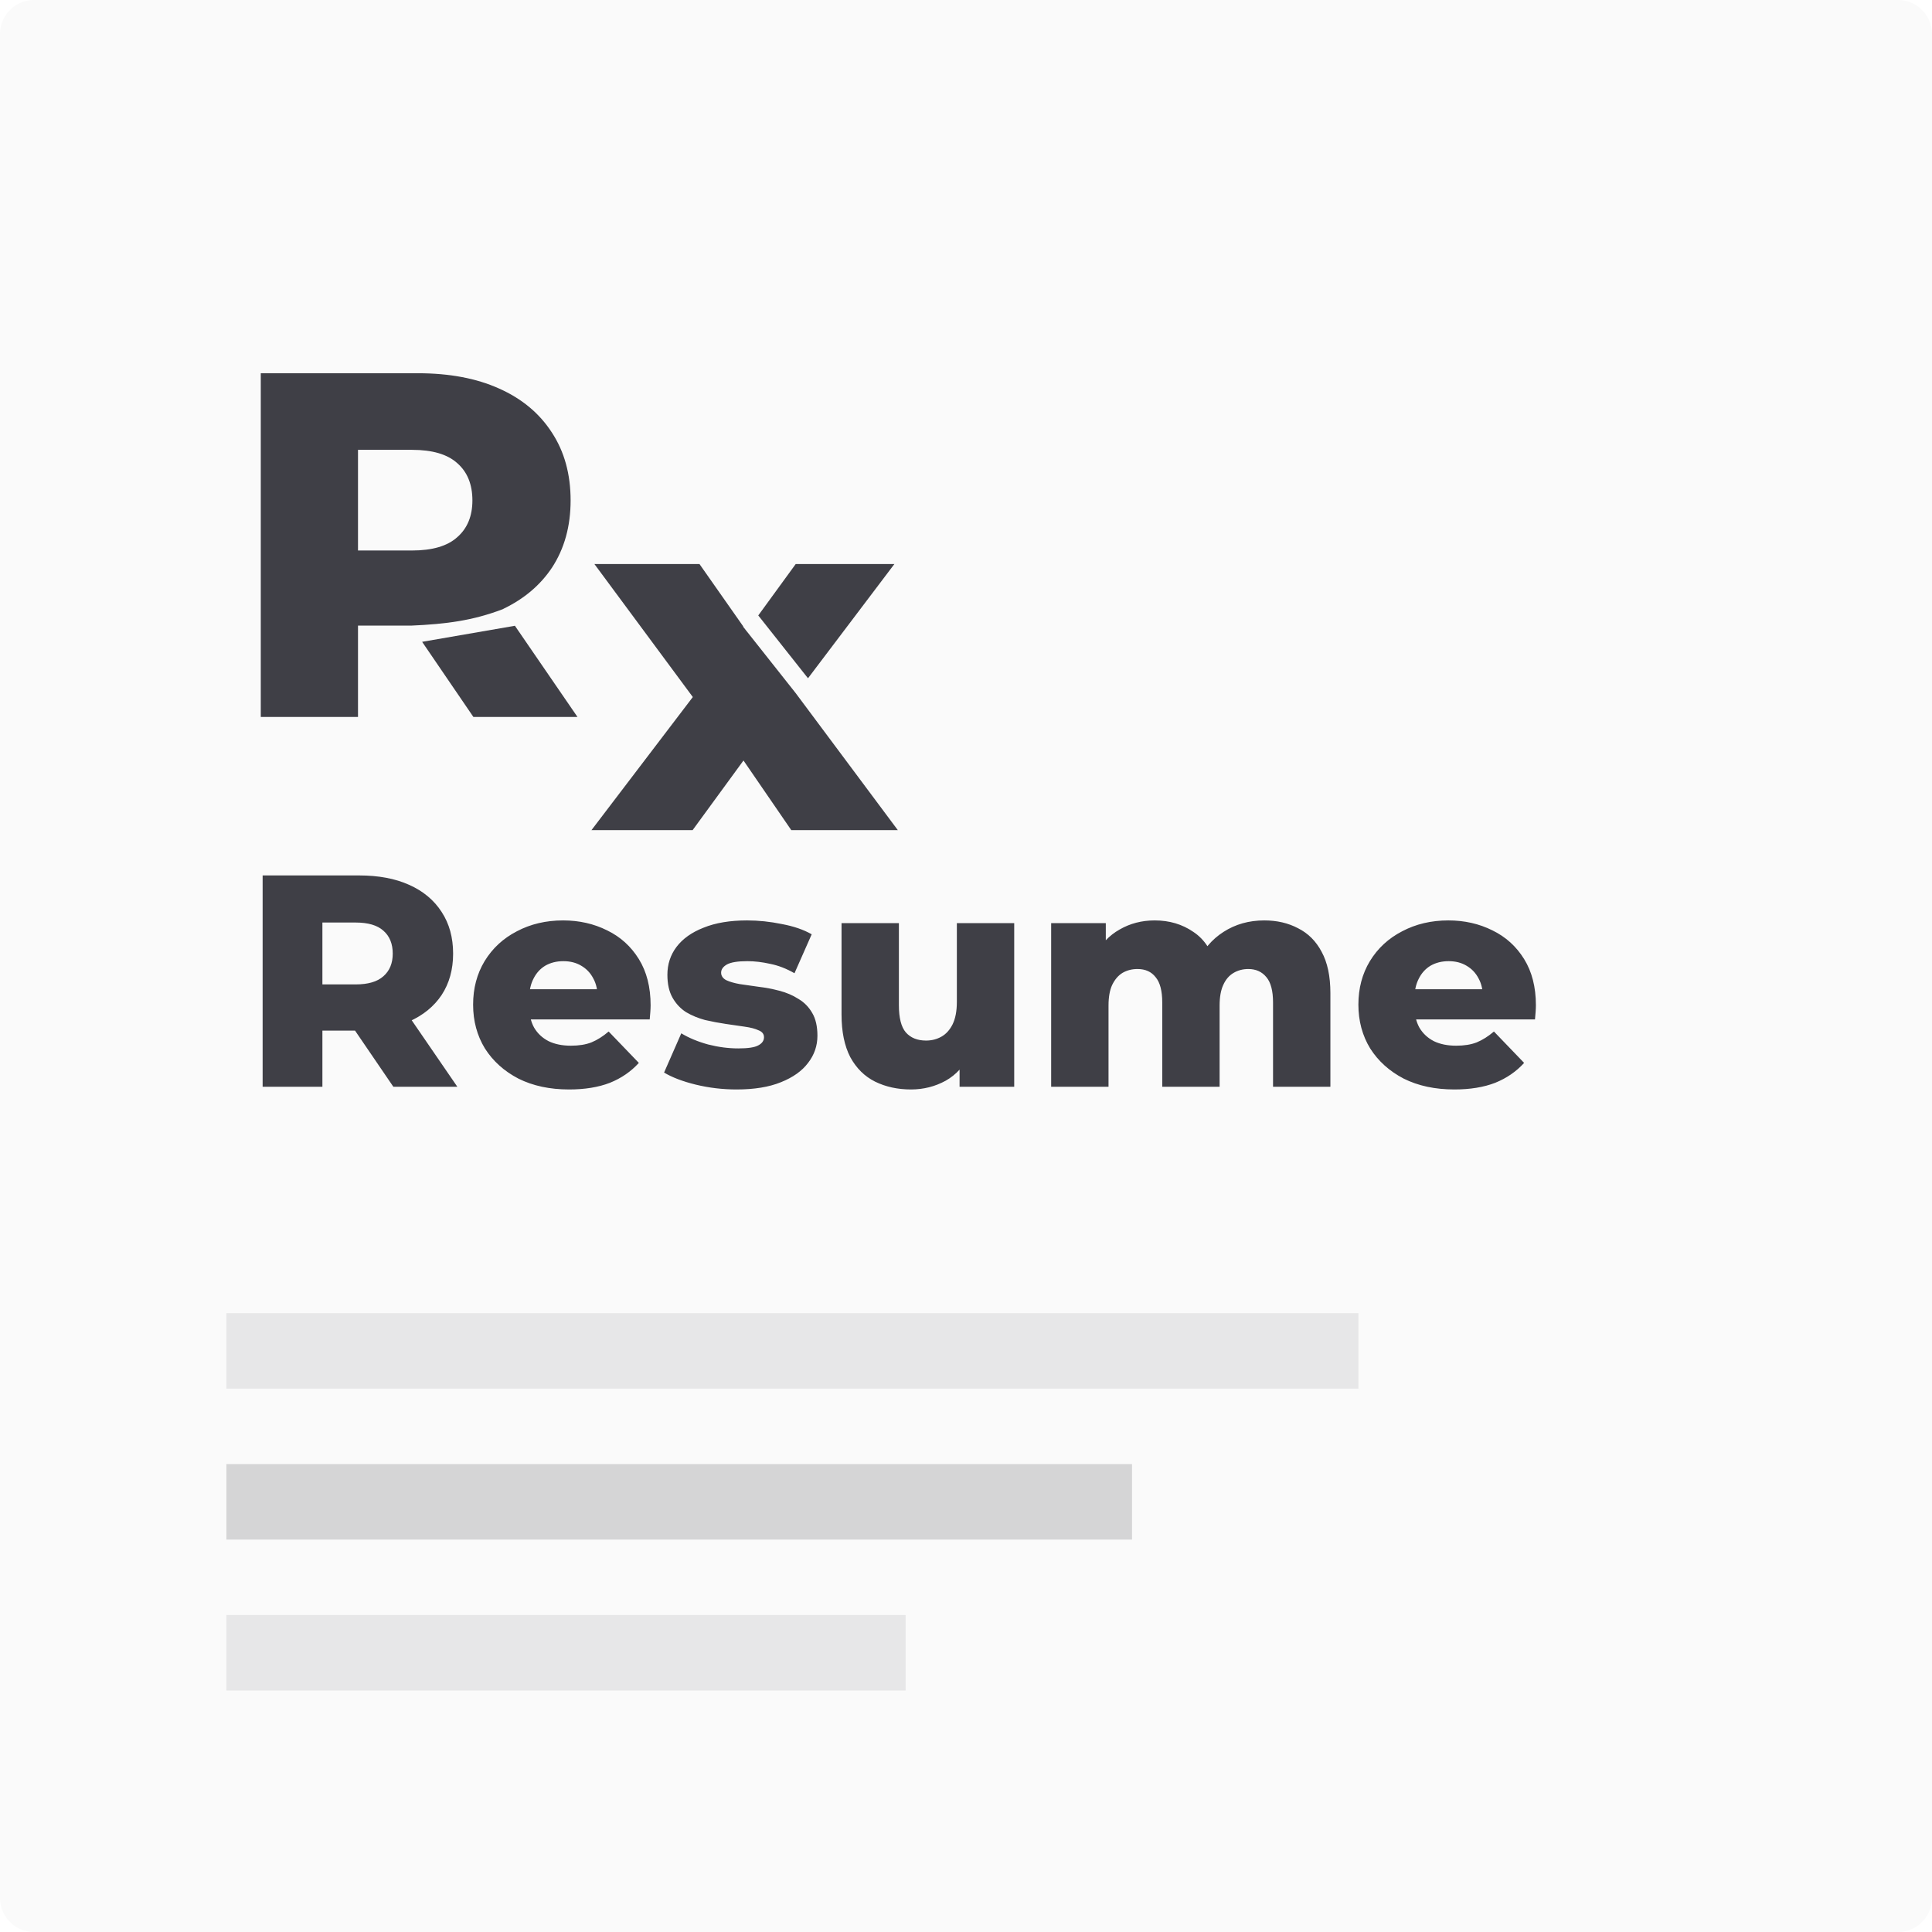
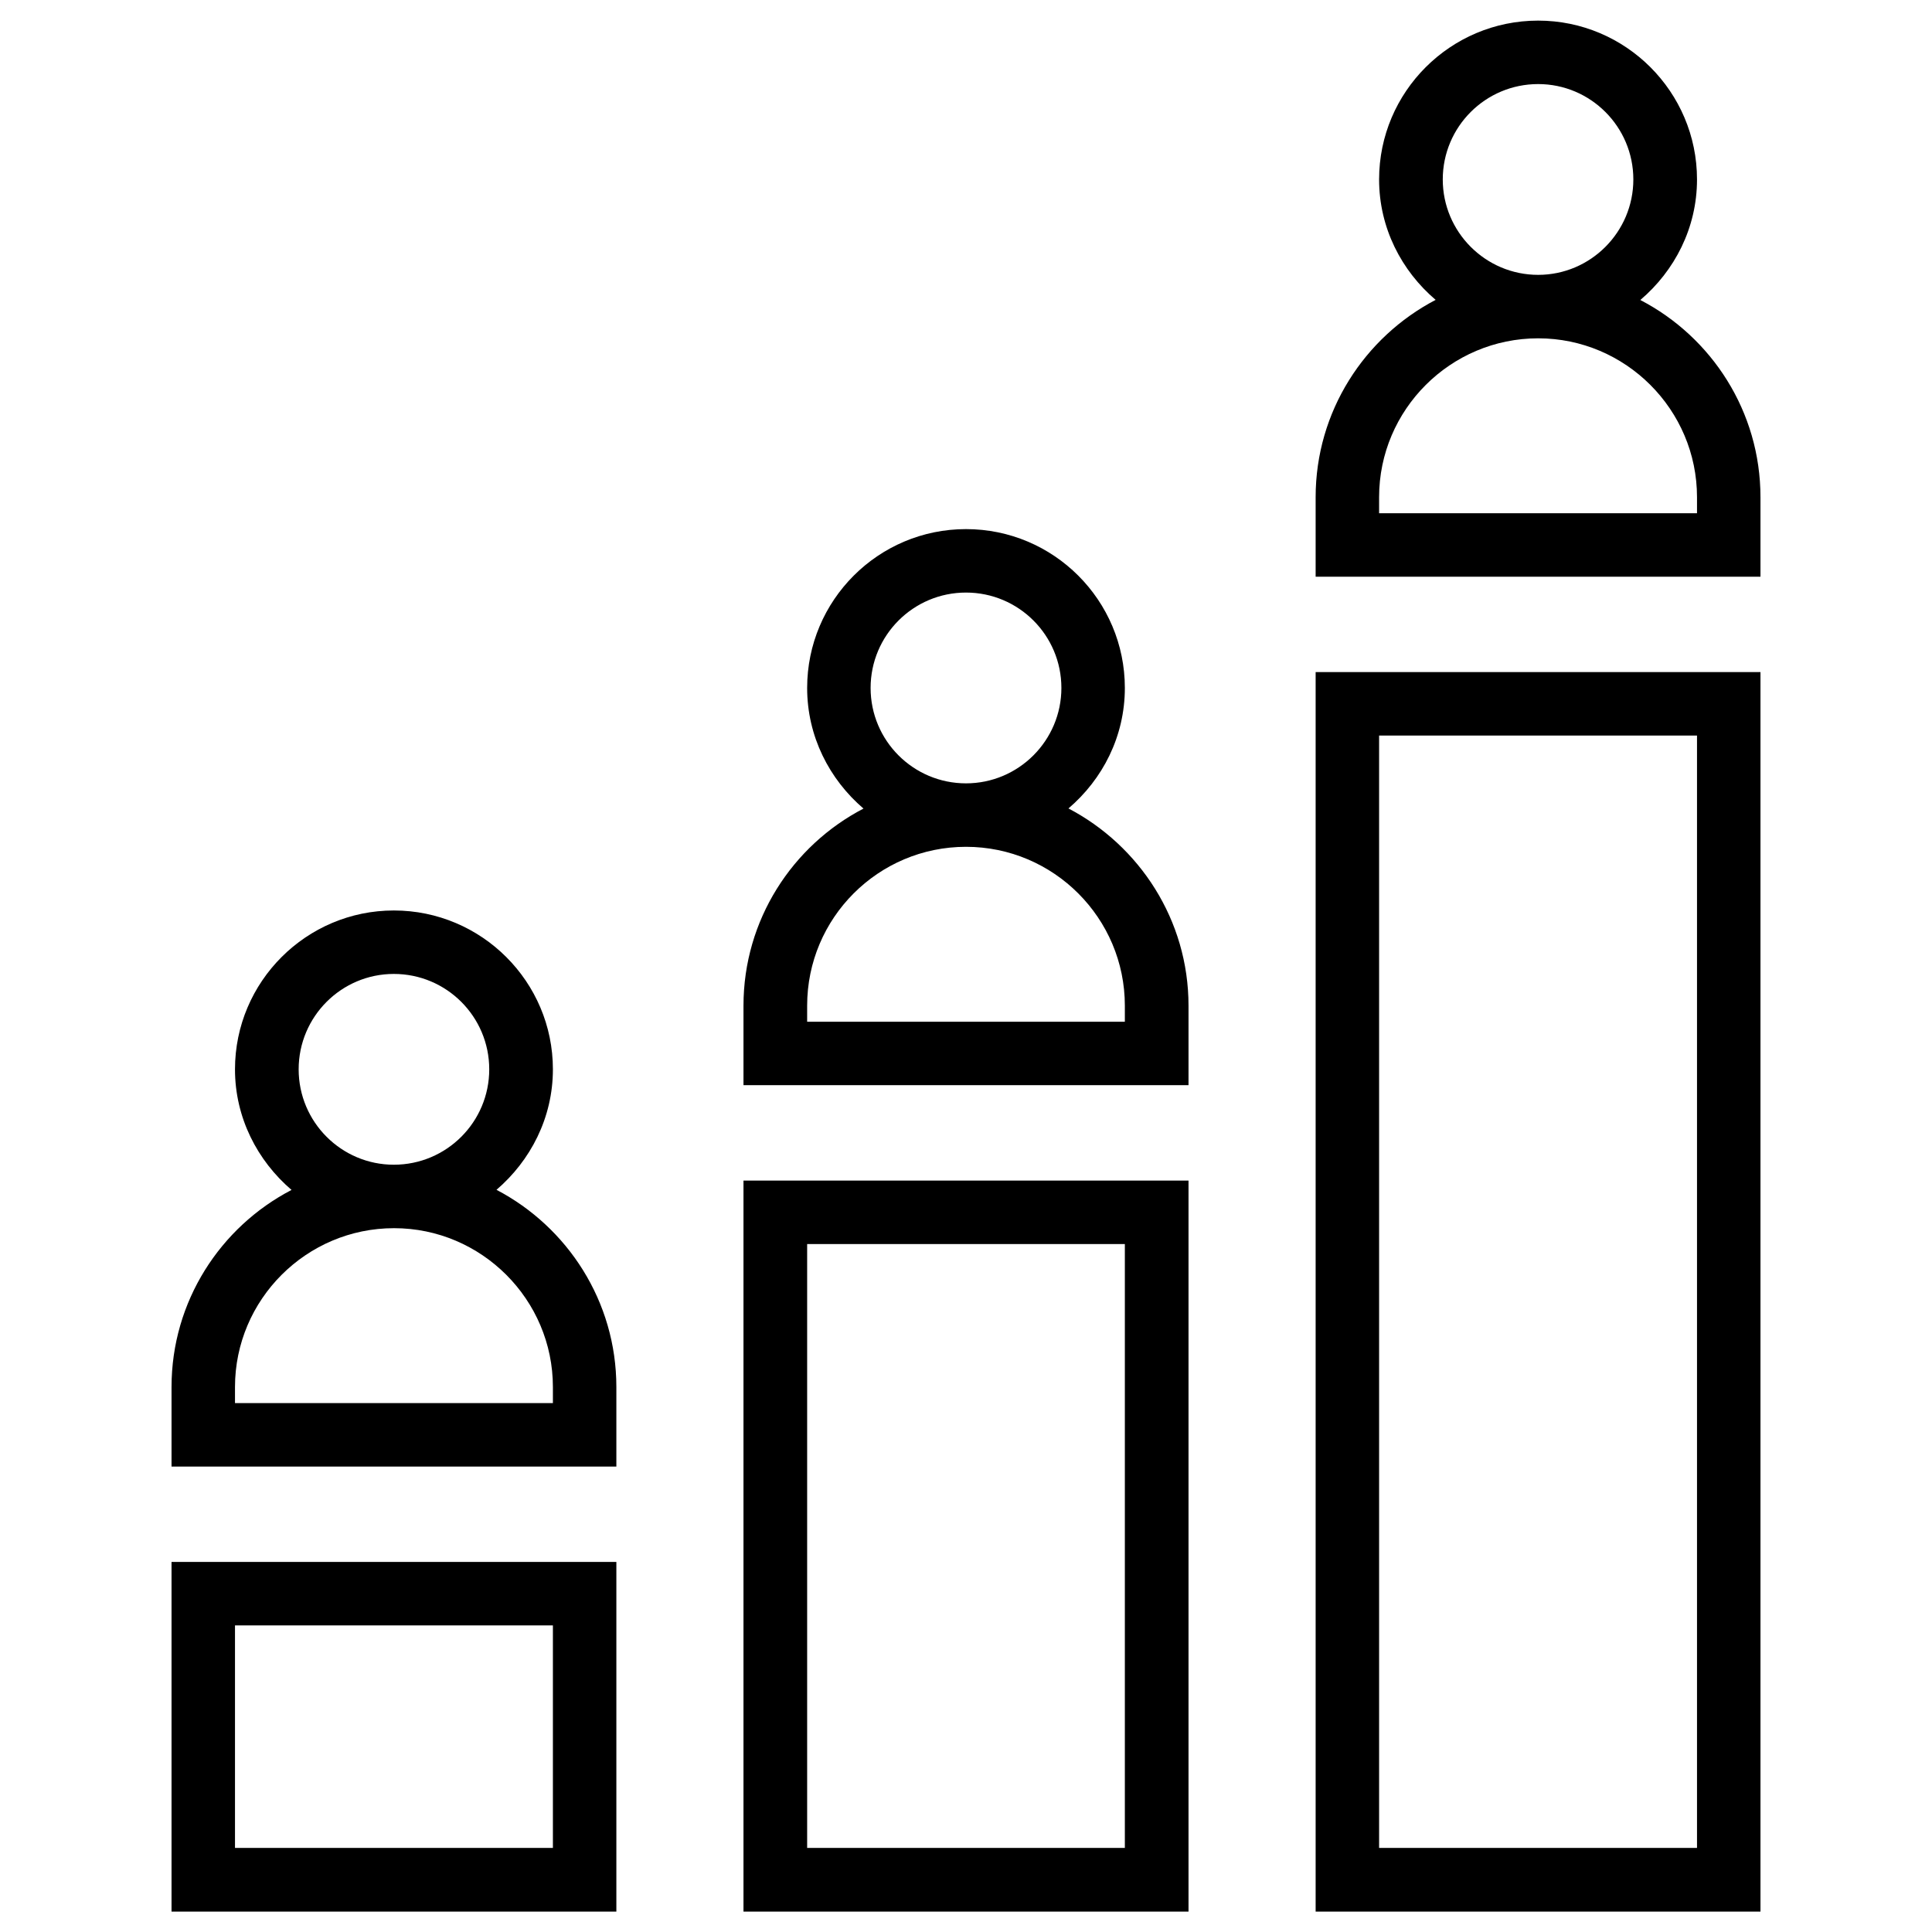
- <svg xmlns="http://www.w3.org/2000/svg" width="512" height="512" viewBox="0 0 512 512" fill="none">
-   <rect width="512" height="512" rx="9" fill="#FAFAFA" />
-   <path fill-rule="evenodd" clip-rule="evenodd" d="M183.603 184.722L156.74 220H183.545L197.032 201.54L209.701 220H237.938L211.008 183.874L211.012 183.868L210.859 183.675L205.927 177.444L197.894 167.294L197.882 167.31L197.693 167.041L196.926 166.072L196.982 166.027L185.367 149.472H157.52L183.603 184.722ZM200.948 163.099L214.127 179.749L237.027 149.472H210.872L200.948 163.099Z" fill="#3F3F46" />
-   <path fill-rule="evenodd" clip-rule="evenodd" d="M69.109 98.912V190H94.874V165.797H108.938L108.938 165.797C108.943 165.797 108.948 165.797 108.953 165.797C118.377 165.381 125.285 164.448 133.094 161.494C133.195 161.455 133.296 161.417 133.397 161.378L133.382 161.356C138.893 158.705 143.19 155.066 146.273 150.442C149.569 145.41 151.218 139.468 151.218 132.615C151.218 125.675 149.569 119.689 146.273 114.658C142.976 109.539 138.292 105.636 132.219 102.946C126.234 100.257 119.077 98.912 110.749 98.912H69.109ZM136.456 165.836L111.867 170.09L125.453 190H153.039L136.456 165.836ZM94.874 145.888H109.187C114.566 145.888 118.556 144.716 121.159 142.374C123.848 140.032 125.193 136.779 125.193 132.615C125.193 128.364 123.848 125.068 121.159 122.725C118.556 120.383 114.566 119.212 109.187 119.212H94.874V145.888Z" fill="#3F3F46" />
-   <path d="M69.6 288V232H95.2C100.32 232 104.72 232.827 108.4 234.48C112.133 236.133 115.013 238.533 117.04 241.68C119.067 244.773 120.08 248.453 120.08 252.72C120.08 256.933 119.067 260.587 117.04 263.68C115.013 266.72 112.133 269.067 108.4 270.72C104.72 272.32 100.32 273.12 95.2 273.12H78.4L85.44 266.48V288H69.6ZM104.24 288L90.32 267.6H107.2L121.2 288H104.24ZM85.44 268.16L78.4 260.88H94.24C97.547 260.88 100 260.16 101.6 258.72C103.253 257.28 104.08 255.28 104.08 252.72C104.08 250.107 103.253 248.08 101.6 246.64C100 245.2 97.547 244.48 94.24 244.48H78.4L85.44 237.2V268.16ZM150.819 288.72C145.699 288.72 141.219 287.76 137.379 285.84C133.592 283.867 130.632 281.2 128.499 277.84C126.419 274.427 125.379 270.56 125.379 266.24C125.379 261.92 126.392 258.08 128.419 254.72C130.499 251.307 133.352 248.667 136.979 246.8C140.605 244.88 144.685 243.92 149.219 243.92C153.485 243.92 157.379 244.8 160.899 246.56C164.419 248.267 167.219 250.8 169.299 254.16C171.379 257.52 172.419 261.6 172.419 266.4C172.419 266.933 172.392 267.547 172.339 268.24C172.285 268.933 172.232 269.573 172.179 270.16H137.859V262.16H164.099L158.339 264.4C158.392 262.427 158.019 260.72 157.219 259.28C156.472 257.84 155.405 256.72 154.019 255.92C152.685 255.12 151.112 254.72 149.299 254.72C147.485 254.72 145.885 255.12 144.499 255.92C143.165 256.72 142.125 257.867 141.379 259.36C140.632 260.8 140.259 262.507 140.259 264.48V266.8C140.259 268.933 140.685 270.773 141.539 272.32C142.445 273.867 143.725 275.067 145.379 275.92C147.032 276.72 149.005 277.12 151.299 277.12C153.432 277.12 155.245 276.827 156.739 276.24C158.285 275.6 159.805 274.64 161.299 273.36L169.299 281.68C167.219 283.973 164.659 285.733 161.619 286.96C158.579 288.133 154.979 288.72 150.819 288.72ZM195.187 288.72C191.507 288.72 187.907 288.293 184.387 287.44C180.92 286.587 178.12 285.52 175.987 284.24L180.547 273.84C182.574 275.067 184.947 276.053 187.667 276.8C190.387 277.493 193.054 277.84 195.667 277.84C198.227 277.84 199.987 277.573 200.947 277.04C201.96 276.507 202.467 275.787 202.467 274.88C202.467 274.027 201.987 273.413 201.027 273.04C200.12 272.613 198.894 272.293 197.347 272.08C195.854 271.867 194.2 271.627 192.387 271.36C190.574 271.093 188.734 270.747 186.867 270.32C185.054 269.84 183.374 269.147 181.827 268.24C180.334 267.28 179.134 266 178.227 264.4C177.32 262.8 176.867 260.773 176.867 258.32C176.867 255.547 177.667 253.093 179.267 250.96C180.92 248.773 183.32 247.067 186.467 245.84C189.614 244.56 193.454 243.92 197.987 243.92C201.027 243.92 204.094 244.24 207.187 244.88C210.334 245.467 212.974 246.373 215.107 247.6L210.547 257.92C208.414 256.693 206.28 255.867 204.147 255.44C202.014 254.96 199.987 254.72 198.067 254.72C195.507 254.72 193.694 255.013 192.627 255.6C191.614 256.187 191.107 256.907 191.107 257.76C191.107 258.613 191.56 259.28 192.467 259.76C193.374 260.187 194.574 260.533 196.067 260.8C197.614 261.013 199.294 261.253 201.107 261.52C202.92 261.733 204.734 262.08 206.547 262.56C208.414 263.04 210.094 263.76 211.587 264.72C213.134 265.627 214.36 266.88 215.267 268.48C216.174 270.027 216.627 272.027 216.627 274.48C216.627 277.147 215.8 279.547 214.147 281.68C212.547 283.813 210.147 285.52 206.947 286.8C203.8 288.08 199.88 288.72 195.187 288.72ZM241.417 288.72C237.897 288.72 234.724 288.027 231.897 286.64C229.124 285.253 226.937 283.093 225.337 280.16C223.79 277.173 223.017 273.413 223.017 268.88V244.64H238.217V266.4C238.217 269.76 238.83 272.16 240.057 273.6C241.337 275.04 243.124 275.76 245.417 275.76C246.91 275.76 248.27 275.413 249.497 274.72C250.724 274.027 251.71 272.933 252.457 271.44C253.204 269.893 253.577 267.92 253.577 265.52V244.64H268.777V288H254.297V275.76L257.097 279.2C255.604 282.4 253.444 284.8 250.617 286.4C247.79 287.947 244.724 288.72 241.417 288.72ZM335.048 243.92C338.408 243.92 341.394 244.613 344.008 246C346.674 247.333 348.754 249.413 350.248 252.24C351.794 255.067 352.568 258.72 352.568 263.2V288H337.368V265.68C337.368 262.587 336.781 260.347 335.608 258.96C334.434 257.52 332.834 256.8 330.808 256.8C329.368 256.8 328.061 257.147 326.888 257.84C325.714 258.533 324.808 259.6 324.168 261.04C323.528 262.427 323.208 264.24 323.208 266.48V288H308.008V265.68C308.008 262.587 307.421 260.347 306.248 258.96C305.128 257.52 303.528 256.8 301.448 256.8C299.954 256.8 298.621 257.147 297.448 257.84C296.328 258.533 295.421 259.6 294.728 261.04C294.088 262.427 293.768 264.24 293.768 266.48V288H278.568V244.64H293.048V256.72L290.168 253.28C291.768 250.187 293.954 247.867 296.728 246.32C299.501 244.72 302.594 243.92 306.008 243.92C309.901 243.92 313.314 244.933 316.248 246.96C319.234 248.933 321.234 252.027 322.248 256.24L317.288 255.2C318.834 251.68 321.154 248.933 324.248 246.96C327.394 244.933 330.994 243.92 335.048 243.92ZM385.428 288.72C380.308 288.72 375.828 287.76 371.988 285.84C368.201 283.867 365.241 281.2 363.108 277.84C361.028 274.427 359.988 270.56 359.988 266.24C359.988 261.92 361.001 258.08 363.028 254.72C365.108 251.307 367.961 248.667 371.588 246.8C375.215 244.88 379.295 243.92 383.828 243.92C388.095 243.92 391.988 244.8 395.508 246.56C399.028 248.267 401.828 250.8 403.908 254.16C405.988 257.52 407.028 261.6 407.028 266.4C407.028 266.933 407.001 267.547 406.948 268.24C406.895 268.933 406.841 269.573 406.788 270.16H372.468V262.16H398.708L392.948 264.4C393.001 262.427 392.628 260.72 391.828 259.28C391.081 257.84 390.015 256.72 388.628 255.92C387.295 255.12 385.721 254.72 383.908 254.72C382.095 254.72 380.495 255.12 379.108 255.92C377.775 256.72 376.735 257.867 375.988 259.36C375.241 260.8 374.868 262.507 374.868 264.48V266.8C374.868 268.933 375.295 270.773 376.148 272.32C377.055 273.867 378.335 275.067 379.988 275.92C381.641 276.72 383.615 277.12 385.908 277.12C388.041 277.12 389.855 276.827 391.348 276.24C392.895 275.6 394.415 274.64 395.908 273.36L403.908 281.68C401.828 283.973 399.268 285.733 396.228 286.96C393.188 288.133 389.588 288.72 385.428 288.72Z" fill="#3F3F46" />
-   <line opacity="0.1" x1="60" y1="358" x2="360" y2="358" stroke="#3F3F46" stroke-width="20" stroke-miterlimit="16" />
-   <line opacity="0.2" x1="60" y1="398" x2="300" y2="398" stroke="#3F3F46" stroke-width="20" stroke-miterlimit="16" />
-   <line opacity="0.1" x1="60" y1="438" x2="240" y2="438" stroke="#3F3F46" stroke-width="20" stroke-miterlimit="16" />
+ <svg xmlns="http://www.w3.org/2000/svg" width="1080" height="1080" version="1.1" xml:space="preserve">
+   <g class="layer">
+     <g id="afd49a50-334f-4647-b5be-c08933d7941c" transform="matrix(1 0 0 1 540 540)" />
+     <g id="svg_27" transform="matrix(NaN NaN NaN NaN 0 0)">
+       <g id="svg_28" />
+     </g>
+     <g id="svg_29" transform="matrix(11.37 0 0 11.37 540 540)">
+       <path d="m83.16,17.64c1.68,-1.43 2.78,-3.54 2.78,-5.92c0,-4.31 -3.51,-7.81 -7.81,-7.81c-4.31,0 -7.82,3.5 -7.82,7.81c0,2.38 1.1,4.49 2.78,5.92c-3.5,1.83 -5.9,5.49 -5.9,9.7l0,3.91l21.87,0l0,-3.91c0,-4.21 -2.4,-7.87 -5.9,-9.69l0,-0.01zm-9.72,-5.92c0,-2.59 2.1,-4.69 4.69,-4.69c2.58,0 4.68,2.1 4.68,4.69c0,2.58 -2.1,4.69 -4.68,4.69c-2.59,0 -4.69,-2.11 -4.69,-4.69zm12.5,16.41l-15.63,0l0,-0.79c0,-4.3 3.51,-7.81 7.82,-7.81c4.3,0 7.81,3.51 7.81,7.81l0,0.79zm-18.75,68.75l21.87,0l0,-60.94l-21.87,0l0,60.94zm3.12,-57.82l15.63,0l0,54.69l-15.63,0l0,-54.69zm-15.28,3.59c1.69,-1.44 2.78,-3.55 2.78,-5.93c0,-4.31 -3.5,-7.81 -7.81,-7.81c-4.31,0 -7.81,3.5 -7.81,7.81c0,2.38 1.09,4.49 2.77,5.93c-3.5,1.82 -5.9,5.48 -5.9,9.69l0,3.91l21.88,0l0,-3.91c0,-4.21 -2.41,-7.87 -5.91,-9.7l0,0.01zm-9.72,-5.93c0,-2.59 2.1,-4.69 4.69,-4.69c2.59,0 4.69,2.1 4.69,4.69c0,2.58 -2.1,4.69 -4.69,4.69c-2.59,0 -4.69,-2.1 -4.69,-4.69zm12.5,16.41l-15.62,0l0,-0.79c0,-4.31 3.5,-7.81 7.81,-7.81c4.31,0 7.81,3.51 7.81,7.81l0,0.79zm-18.75,43.75l21.88,0l0,-35.94l-21.88,0l0,35.94zm3.13,-32.82l15.62,0l0,29.69l-15.62,0l0,-29.69zm-15.28,-2.66c1.68,-1.44 2.78,-3.55 2.78,-5.93c0,-4.31 -3.51,-7.81 -7.82,-7.81c-4.3,0 -7.81,3.5 -7.81,7.81c0,2.38 1.1,4.49 2.78,5.93c-3.5,1.82 -5.9,5.48 -5.9,9.69l0,3.91l21.87,0l0,-3.91c0,-4.21 -2.4,-7.87 -5.9,-9.7l0,0.01zm-9.72,-5.93c0,-2.59 2.1,-4.69 4.68,-4.69c2.59,0 4.69,2.1 4.69,4.69c0,2.59 -2.1,4.69 -4.69,4.69c-2.58,0 -4.68,-2.1 -4.68,-4.69zm12.5,16.41l-15.63,0l0,-0.79c0,-4.3 3.51,-7.81 7.82,-7.81c4.3,0 7.81,3.51 7.81,7.81l0,0.79zm-18.75,25l21.87,0l0,-17.19l-21.87,0l0,17.19zm3.12,-14.07l15.63,0l0,10.94l-15.63,0l0,-10.94z" fill="rgb(0,0,0)" fill-rule="nonzero" id="svg_30" stroke-dashoffset="0" stroke-miterlimit="4" transform=" translate(-50, -50.39)" />
+     </g>
+     <g id="svg_31" transform="matrix(NaN NaN NaN NaN 0 0)">
+       <g id="svg_32" />
+     </g>
+   </g>
</svg>
